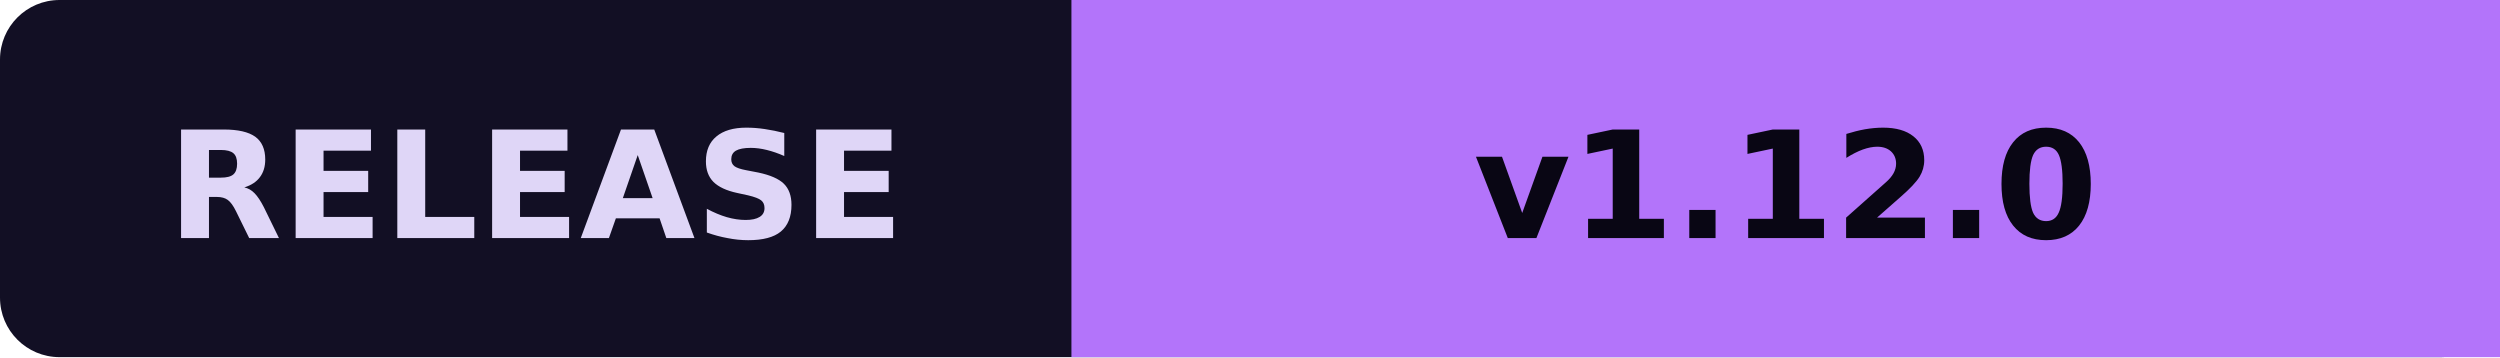
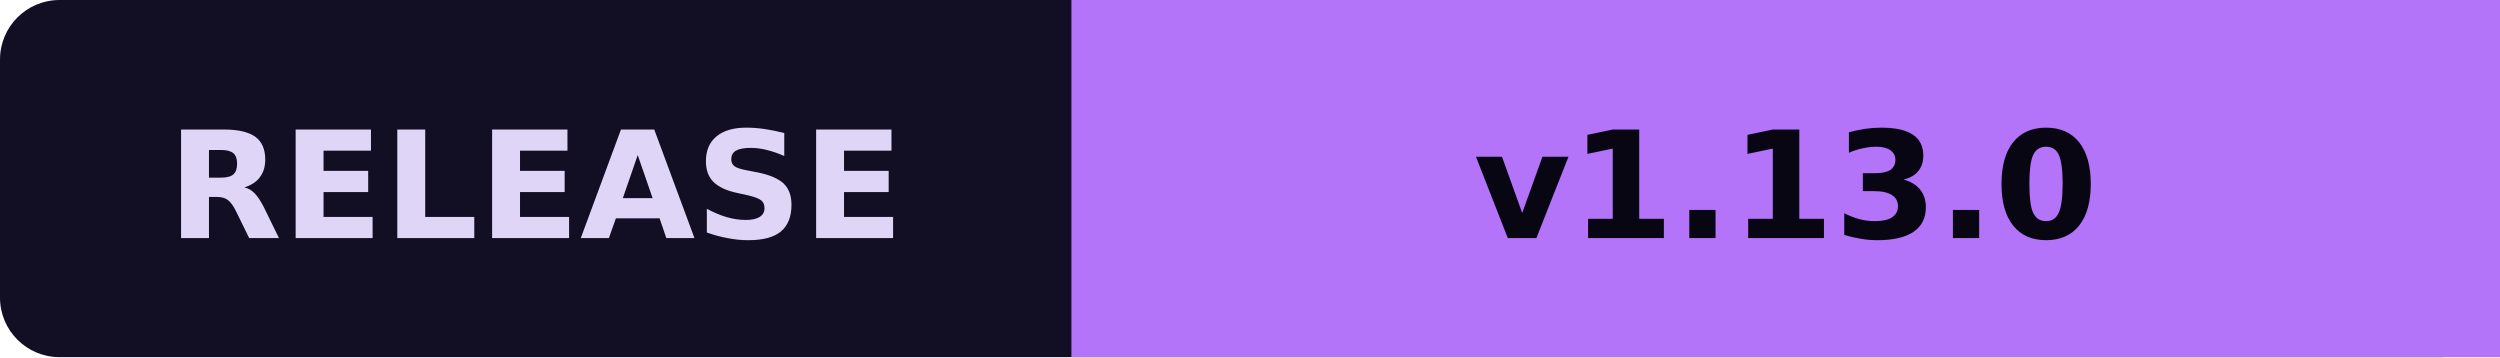
- <svg xmlns="http://www.w3.org/2000/svg" width="168" height="24" role="img" aria-label="RELEASE: v1.12.0">
+ <svg xmlns="http://www.w3.org/2000/svg" width="168" height="24" role="img" aria-label="RELEASE: v1.13.0">
  <rect width="168" height="24" rx="4" fill="#120f24" />
  <path d="M72 0h96v24H72z" fill="#b374fa" />
  <g font-family="DejaVu Sans,Verdana,sans-serif" font-size="10" font-weight="700" text-anchor="middle">
    <text x="36.0" y="16" fill="#dfd6f7">RELEASE</text>
-     <text x="120.0" y="16" fill="#090614">v1.12.0</text>
+     <text x="120.0" y="16" fill="#090614">v1.13.0</text>
  </g>
</svg>
